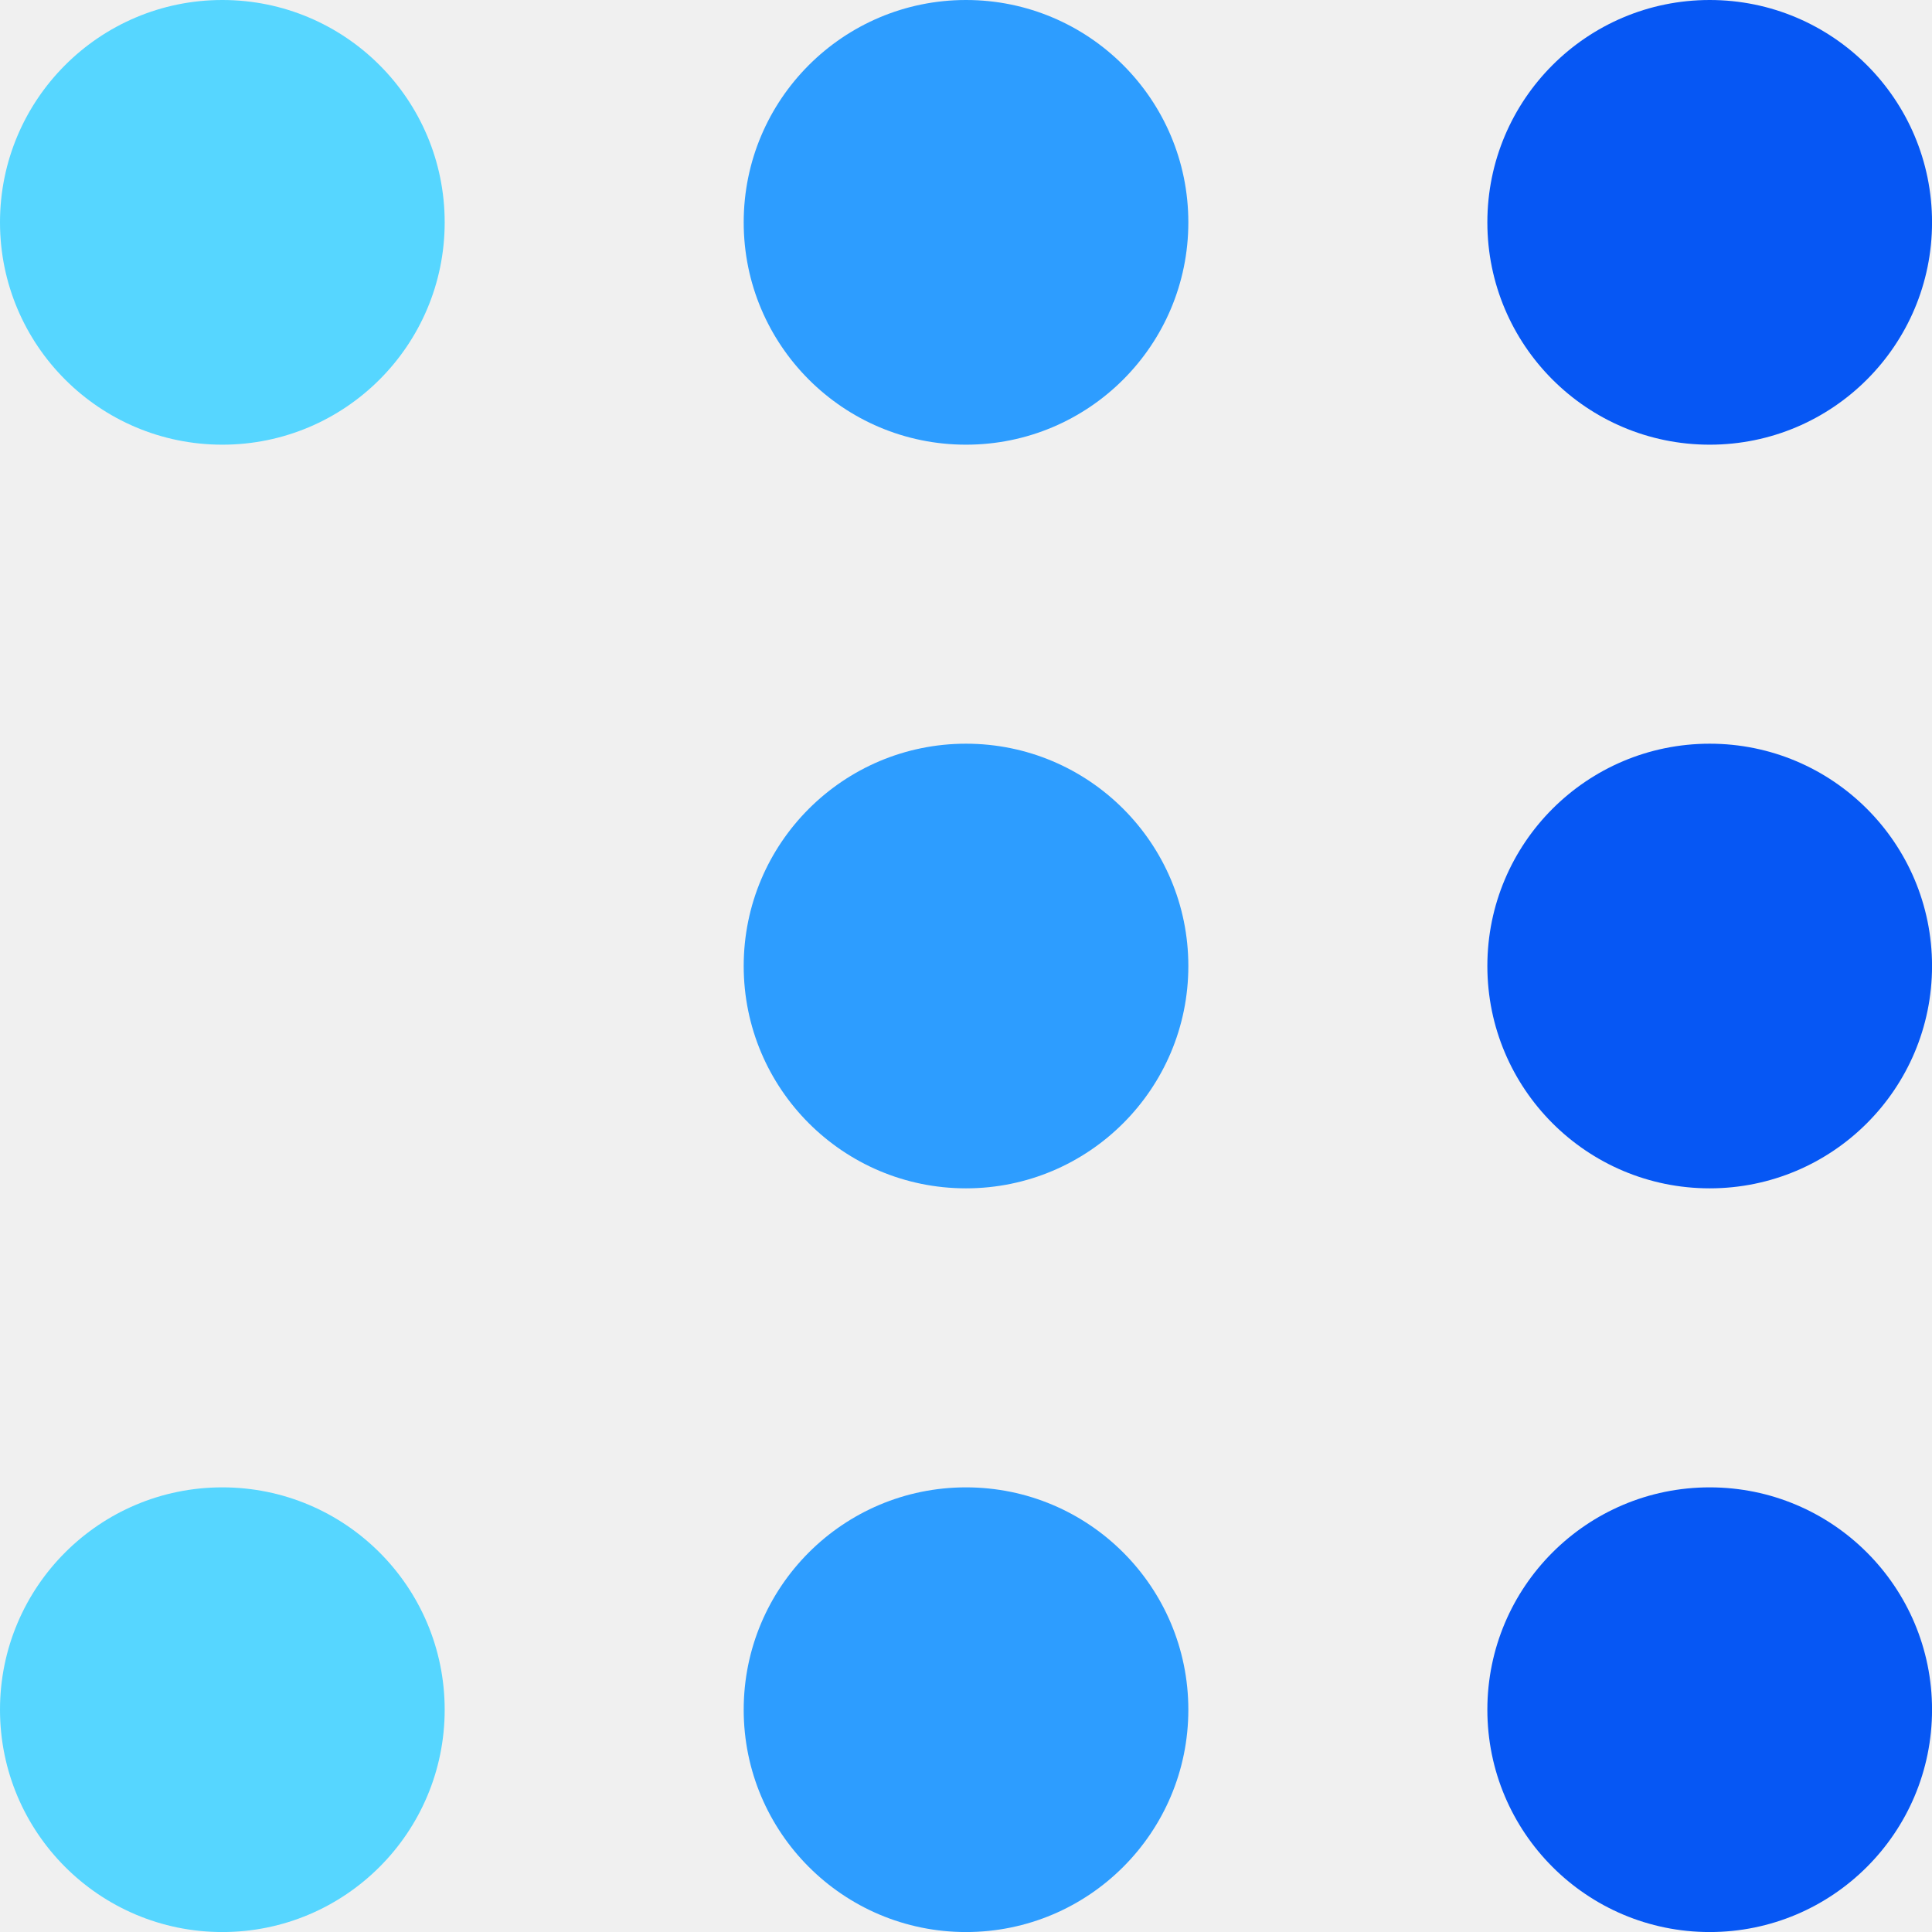
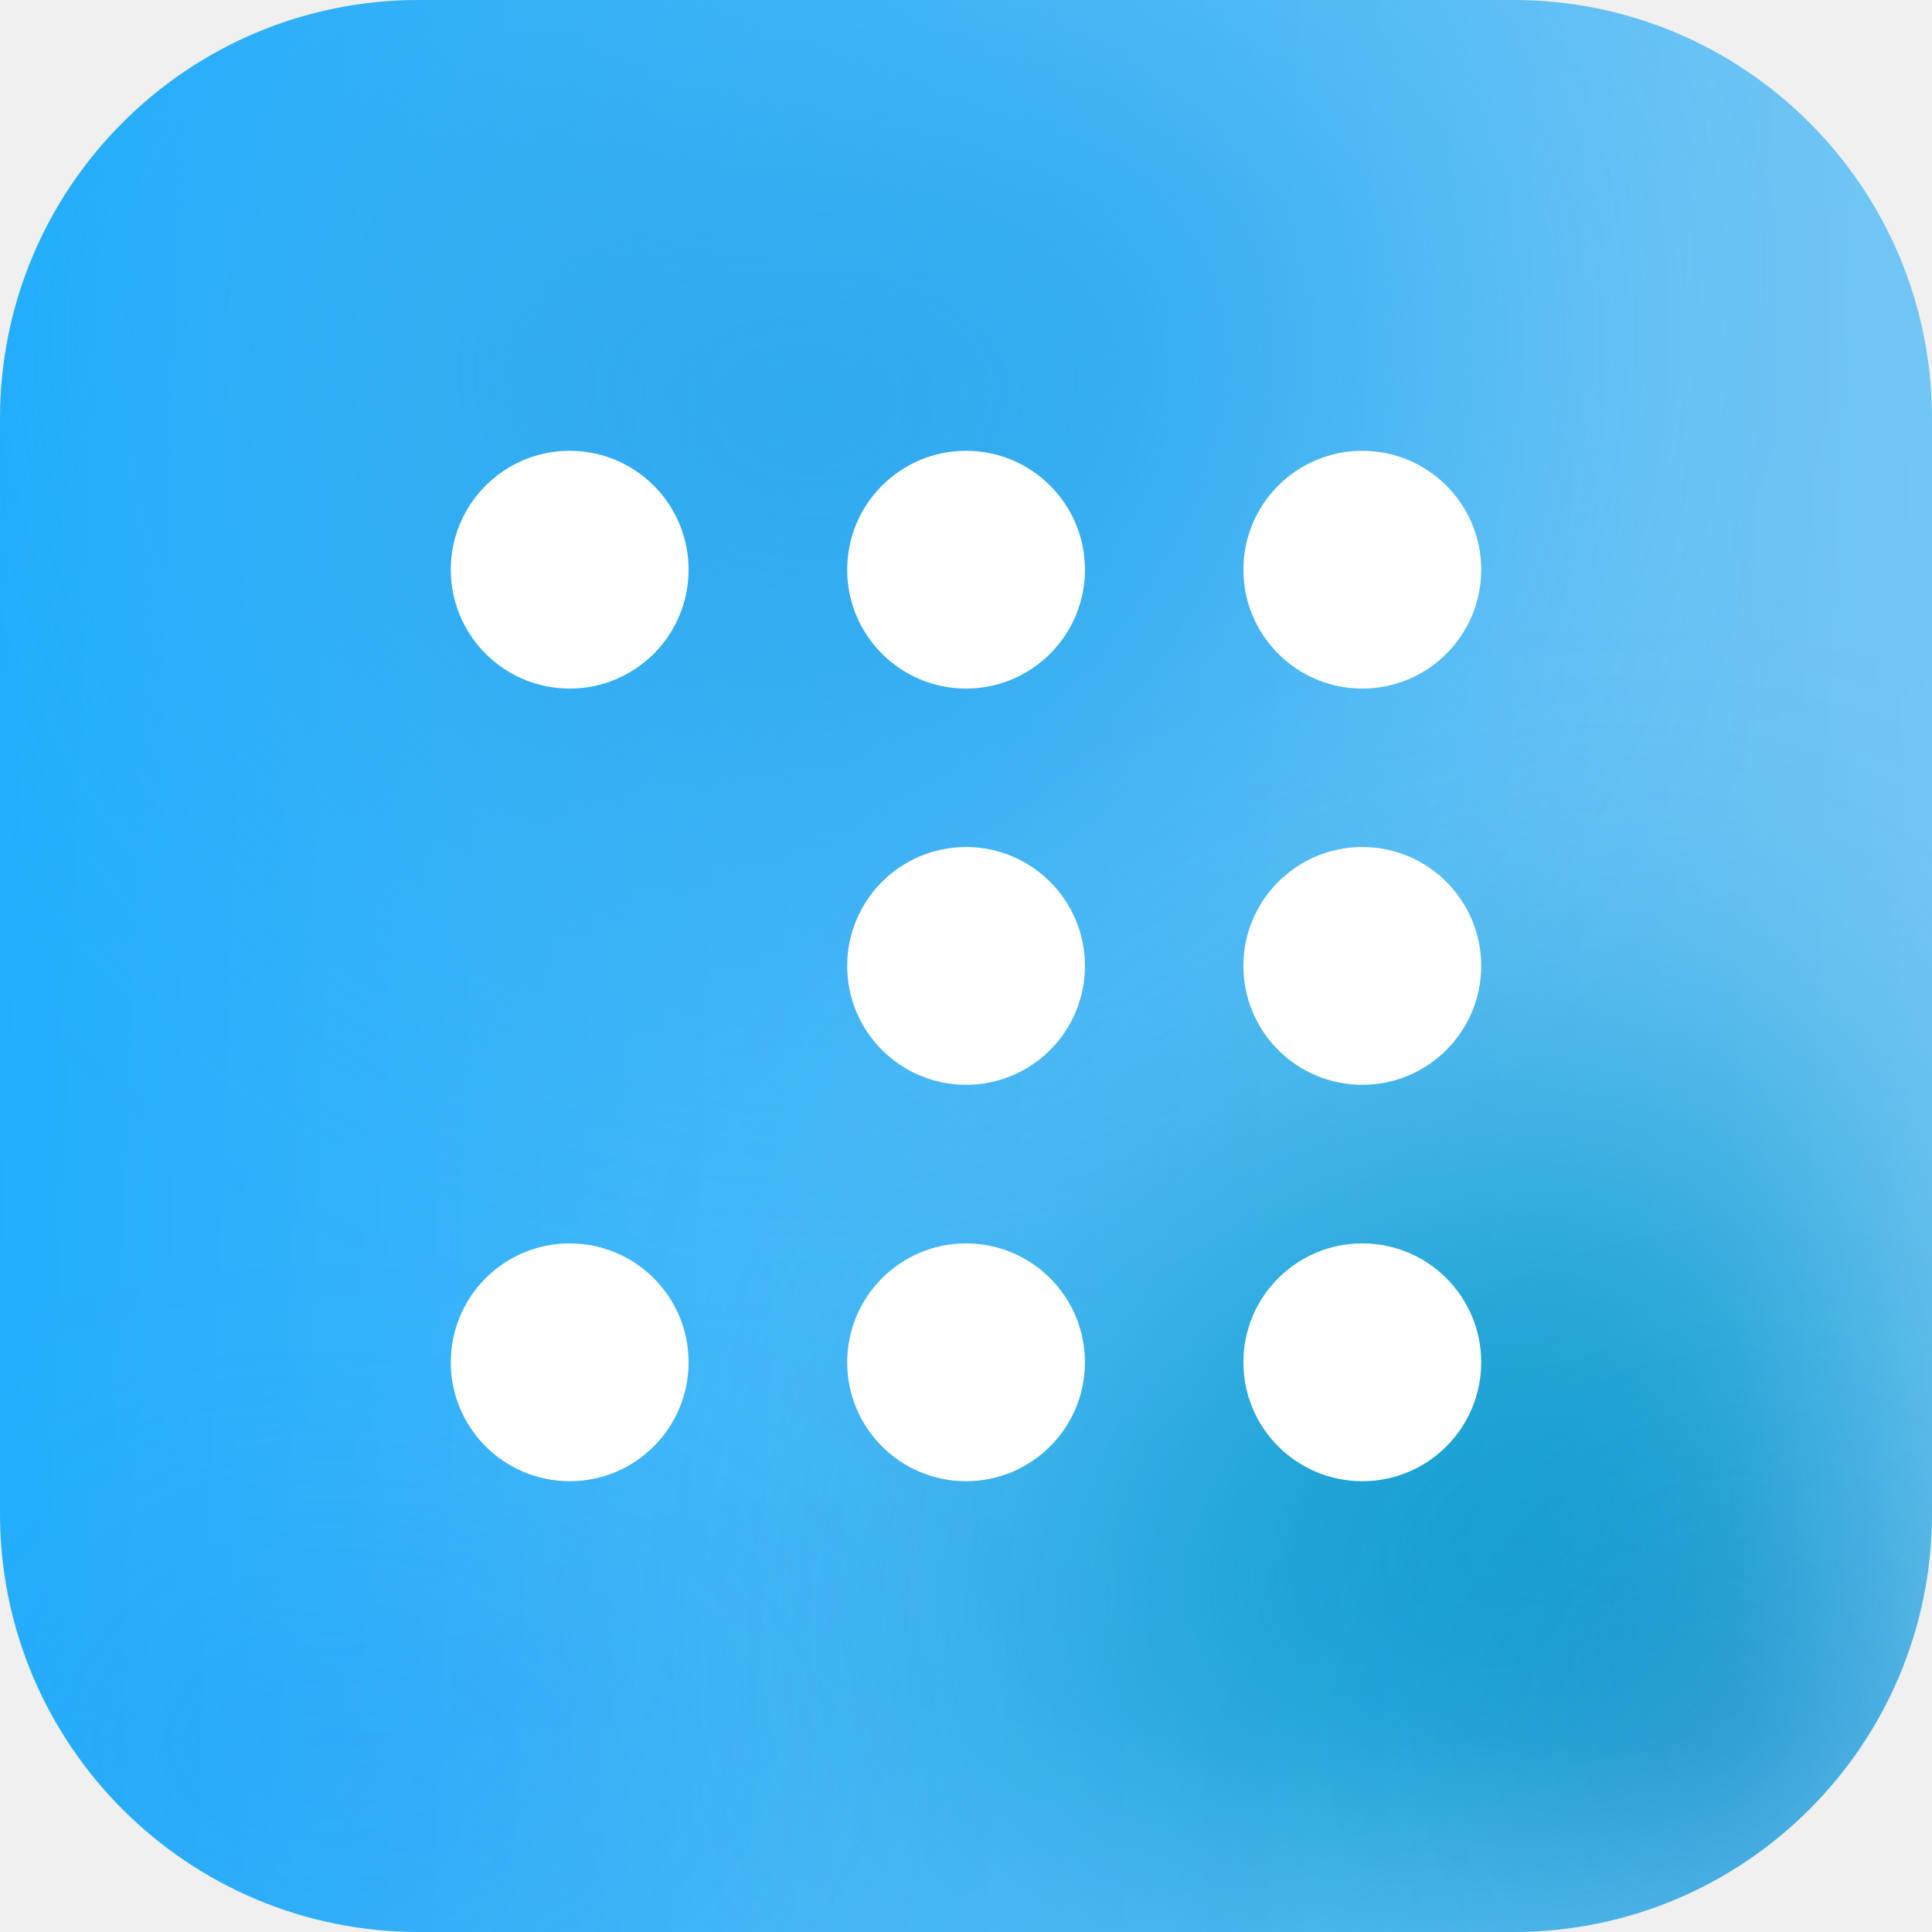
- <svg xmlns="http://www.w3.org/2000/svg" width="48" height="48" viewBox="0 0 48 48" fill="none">
-   <path d="M5.524 11.048C8.575 11.048 11.048 8.575 11.048 5.524C11.048 2.473 8.575 0 5.524 0C2.473 0 0 2.473 0 5.524C0 8.575 2.473 11.048 5.524 11.048Z" fill="#56D6FF" />
-   <path d="M24 11.048C27.051 11.048 29.524 8.575 29.524 5.524C29.524 2.473 27.051 0 24 0C20.95 0 18.477 2.473 18.477 5.524C18.477 8.575 20.95 11.048 24 11.048Z" fill="#2D9DFF" />
-   <path d="M42.477 11.048C45.528 11.048 48.001 8.575 48.001 5.524C48.001 2.473 45.528 0 42.477 0C39.426 0 36.953 2.473 36.953 5.524C36.953 8.575 39.426 11.048 42.477 11.048Z" fill="#0657F4" />
-   <path d="M5.524 48.001C8.575 48.001 11.048 45.528 11.048 42.477C11.048 39.426 8.575 36.953 5.524 36.953C2.473 36.953 0 39.426 0 42.477C0 45.528 2.473 48.001 5.524 48.001Z" fill="#56D6FF" />
-   <path d="M24 48.001C27.051 48.001 29.524 45.528 29.524 42.477C29.524 39.426 27.051 36.953 24 36.953C20.95 36.953 18.477 39.426 18.477 42.477C18.477 45.528 20.95 48.001 24 48.001Z" fill="#2D9DFF" />
-   <path d="M42.477 48.001C45.528 48.001 48.001 45.528 48.001 42.477C48.001 39.426 45.528 36.953 42.477 36.953C39.426 36.953 36.953 39.426 36.953 42.477C36.953 45.528 39.426 48.001 42.477 48.001Z" fill="#0657F4" />
-   <path d="M24 29.524C27.051 29.524 29.524 27.051 29.524 24C29.524 20.95 27.051 18.477 24 18.477C20.95 18.477 18.477 20.95 18.477 24C18.477 27.051 20.95 29.524 24 29.524Z" fill="#2D9DFF" />
-   <path d="M42.477 29.524C45.528 29.524 48.001 27.051 48.001 24C48.001 20.95 45.528 18.477 42.477 18.477C39.426 18.477 36.953 20.95 36.953 24C36.953 27.051 39.426 29.524 42.477 29.524Z" fill="#0657F4" />
+ <svg xmlns="http://www.w3.org/2000/svg" width="60" height="60" viewBox="0 0 60 60" fill="none">
+   <g clip-path="url(#clip0)">
+     <rect width="60" height="60" rx="13" fill="url(#paint0_linear)" />
+     <g filter="url(#filter0_f)">
+       <circle cx="25.155" cy="70.555" r="11.39" fill="#445CAE" />
+     </g>
+     <g filter="url(#filter1_f)">
+       <circle cx="25.234" cy="9.891" r="16.531" fill="#30AAEF" />
+     </g>
+     <g filter="url(#filter2_f)">
+       <circle cx="50.192" cy="52.192" r="18.192" fill="#0097C7" fill-opacity="0.77" />
+     </g>
+     <g filter="url(#filter3_f)">
+       <circle cx="9.836" cy="70.241" r="17.084" fill="#1582E7" fill-opacity="0.49" />
+     </g>
+     <g filter="url(#filter4_f)">
+       <circle cx="63.673" cy="62.878" r="13.209" fill="#004AA0" fill-opacity="0.85" />
+     </g>
+     <path d="M17.692 21.384C15.653 21.384 14 19.731 14 17.692C14 15.653 15.653 14 17.692 14C19.732 14 21.385 15.653 21.385 17.692C21.385 19.731 19.732 21.384 17.692 21.384Z" fill="white" />
+     <path d="M30.002 33.69C27.963 33.69 26.31 32.037 26.31 29.998C26.31 27.959 27.963 26.305 30.002 26.305C32.041 26.305 33.694 27.959 33.694 29.998C33.694 32.037 32.041 33.69 30.002 33.69Z" fill="white" />
+     <path d="M17.692 46C15.653 46 14 44.347 14 42.307C14 40.268 15.653 38.615 17.692 38.615C19.732 38.615 21.385 40.268 21.385 42.307C21.385 44.347 19.732 46 17.692 46Z" fill="white" />
+     <path d="M38.615 42.307C38.615 44.347 40.269 46 42.308 46C44.347 46 46 44.347 46 42.307C46 40.268 44.347 38.615 42.308 38.615C40.269 38.615 38.615 40.268 38.615 42.307Z" fill="white" />
+     <path d="M30.002 46C27.963 46 26.31 44.347 26.31 42.308C26.31 40.269 27.963 38.615 30.002 38.615C32.041 38.615 33.694 40.269 33.694 42.308C33.694 44.347 32.041 46 30.002 46Z" fill="white" />
+     <path d="M38.615 29.998C38.615 32.037 40.269 33.69 42.308 33.69C44.347 33.69 46 32.037 46 29.998C46 27.959 44.347 26.305 42.308 26.305C40.269 26.305 38.615 27.959 38.615 29.998Z" fill="white" />
+     <path d="M26.31 17.692C26.31 19.731 27.963 21.384 30.002 21.384C32.041 21.384 33.694 19.731 33.694 17.692C33.694 15.653 32.041 14 30.002 14C27.963 14 26.31 15.653 26.31 17.692Z" fill="white" />
+     <path d="M42.308 21.384C40.269 21.384 38.615 19.731 38.615 17.692C38.615 15.653 40.269 14 42.308 14C44.347 14 46 15.653 46 17.692C46 19.731 44.347 21.384 42.308 21.384Z" fill="white" />
+   </g>
+   <defs>
+     <filter id="filter0_f" x="-17.873" y="27.527" width="86.055" height="86.055" filterUnits="userSpaceOnUse" color-interpolation-filters="sRGB">
+       <feFlood flood-opacity="0" result="BackgroundImageFix" />
+       <feBlend mode="normal" in="SourceGraphic" in2="BackgroundImageFix" result="shape" />
+       <feGaussianBlur stdDeviation="15.819" result="effect1_foregroundBlur" />
+     </filter>
+     <filter id="filter1_f" x="-22.935" y="-38.278" width="96.338" height="96.338" filterUnits="userSpaceOnUse" color-interpolation-filters="sRGB">
+       <feFlood flood-opacity="0" result="BackgroundImageFix" />
+       <feBlend mode="normal" in="SourceGraphic" in2="BackgroundImageFix" result="shape" />
+       <feGaussianBlur stdDeviation="15.819" result="effect1_foregroundBlur" />
+     </filter>
+     <filter id="filter2_f" x="0.362" y="2.362" width="99.66" height="99.66" filterUnits="userSpaceOnUse" color-interpolation-filters="sRGB">
+       <feFlood flood-opacity="0" result="BackgroundImageFix" />
+       <feBlend mode="normal" in="SourceGraphic" in2="BackgroundImageFix" result="shape" />
+       <feGaussianBlur stdDeviation="15.819" result="effect1_foregroundBlur" />
+     </filter>
+     <filter id="filter3_f" x="-38.886" y="21.518" width="97.445" height="97.445" filterUnits="userSpaceOnUse" color-interpolation-filters="sRGB">
+       <feFlood flood-opacity="0" result="BackgroundImageFix" />
+       <feBlend mode="normal" in="SourceGraphic" in2="BackgroundImageFix" result="shape" />
+       <feGaussianBlur stdDeviation="15.819" result="effect1_foregroundBlur" />
+     </filter>
+     <filter id="filter4_f" x="18.827" y="18.031" width="89.694" height="89.694" filterUnits="userSpaceOnUse" color-interpolation-filters="sRGB">
+       <feFlood flood-opacity="0" result="BackgroundImageFix" />
+       <feBlend mode="normal" in="SourceGraphic" in2="BackgroundImageFix" result="shape" />
+       <feGaussianBlur stdDeviation="15.819" result="effect1_foregroundBlur" />
+     </filter>
+     <linearGradient id="paint0_linear" x1="-26.131" y1="30" x2="72.381" y2="33.75" gradientUnits="userSpaceOnUse">
+       <stop stop-color="#00A3FF" />
+       <stop offset="1" stop-color="#84CBF2" />
+     </linearGradient>
+     <clipPath id="clip0">
+       <rect width="60" height="60" rx="13" fill="white" />
+     </clipPath>
+   </defs>
</svg>
